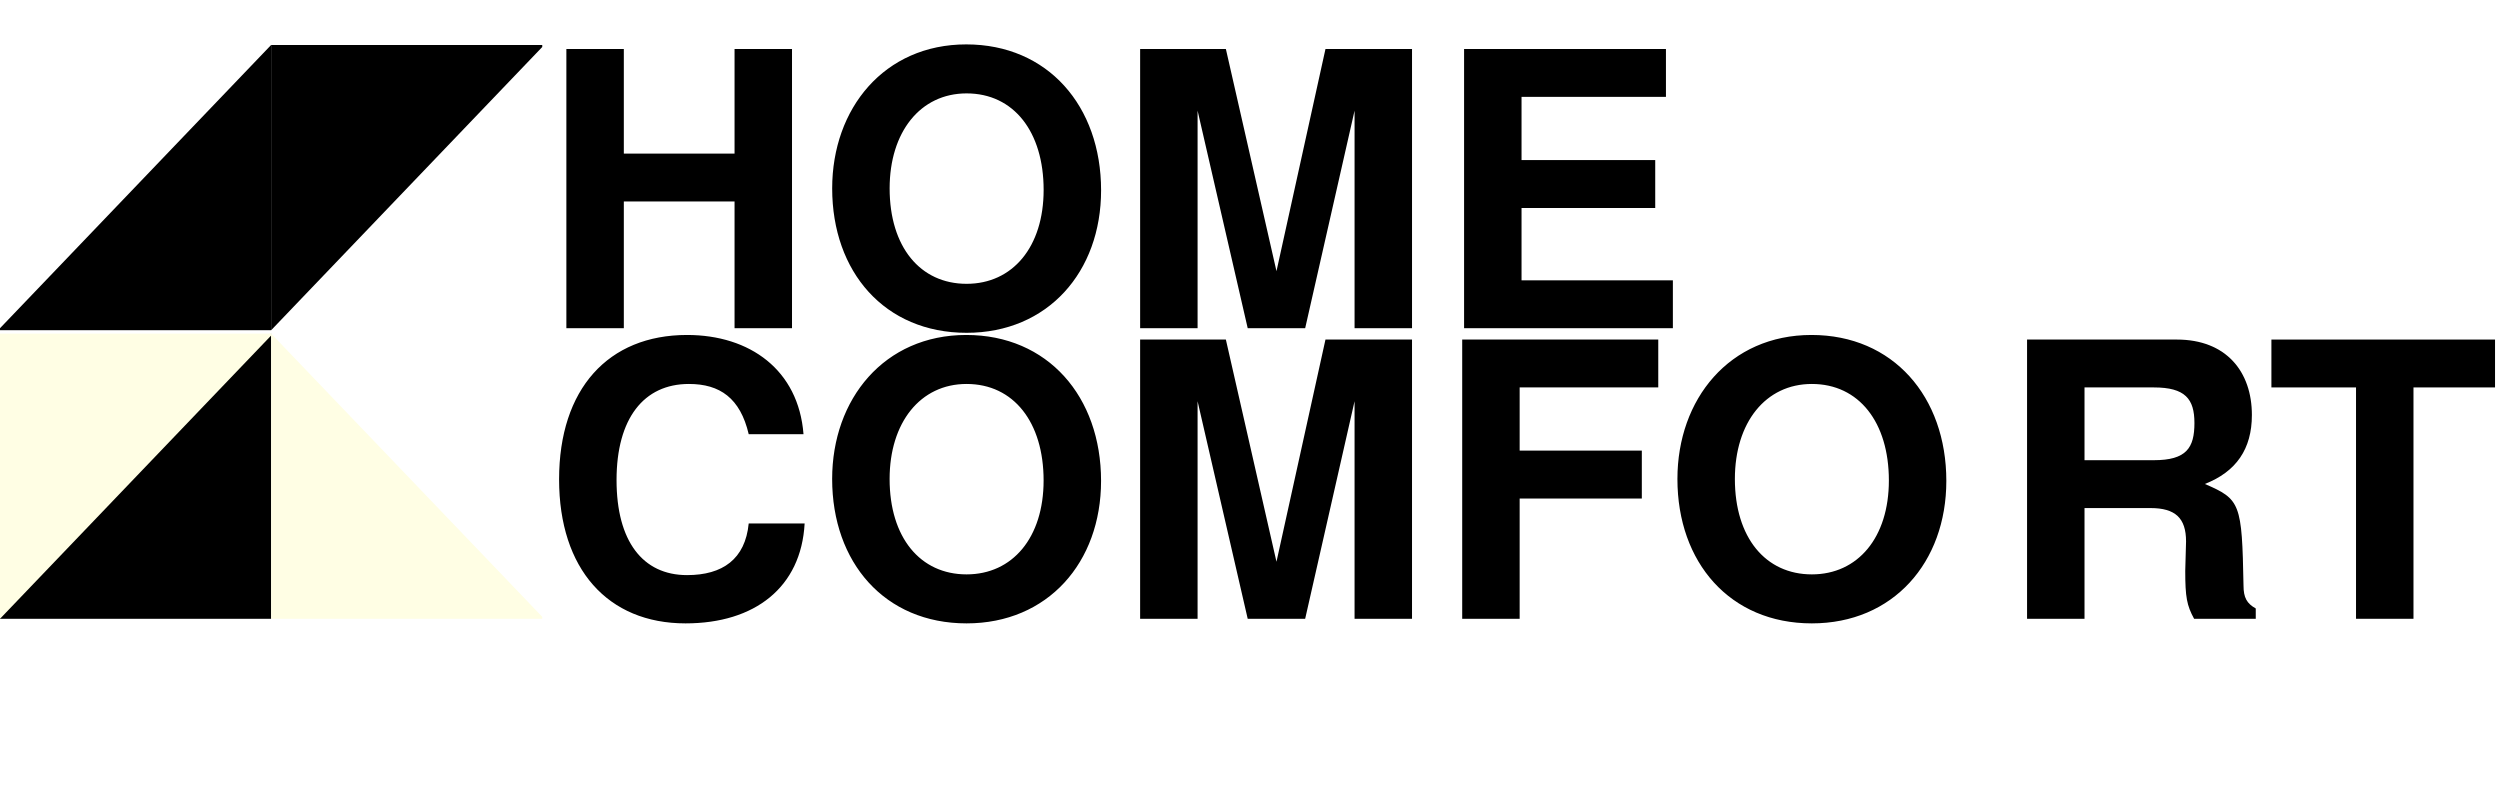
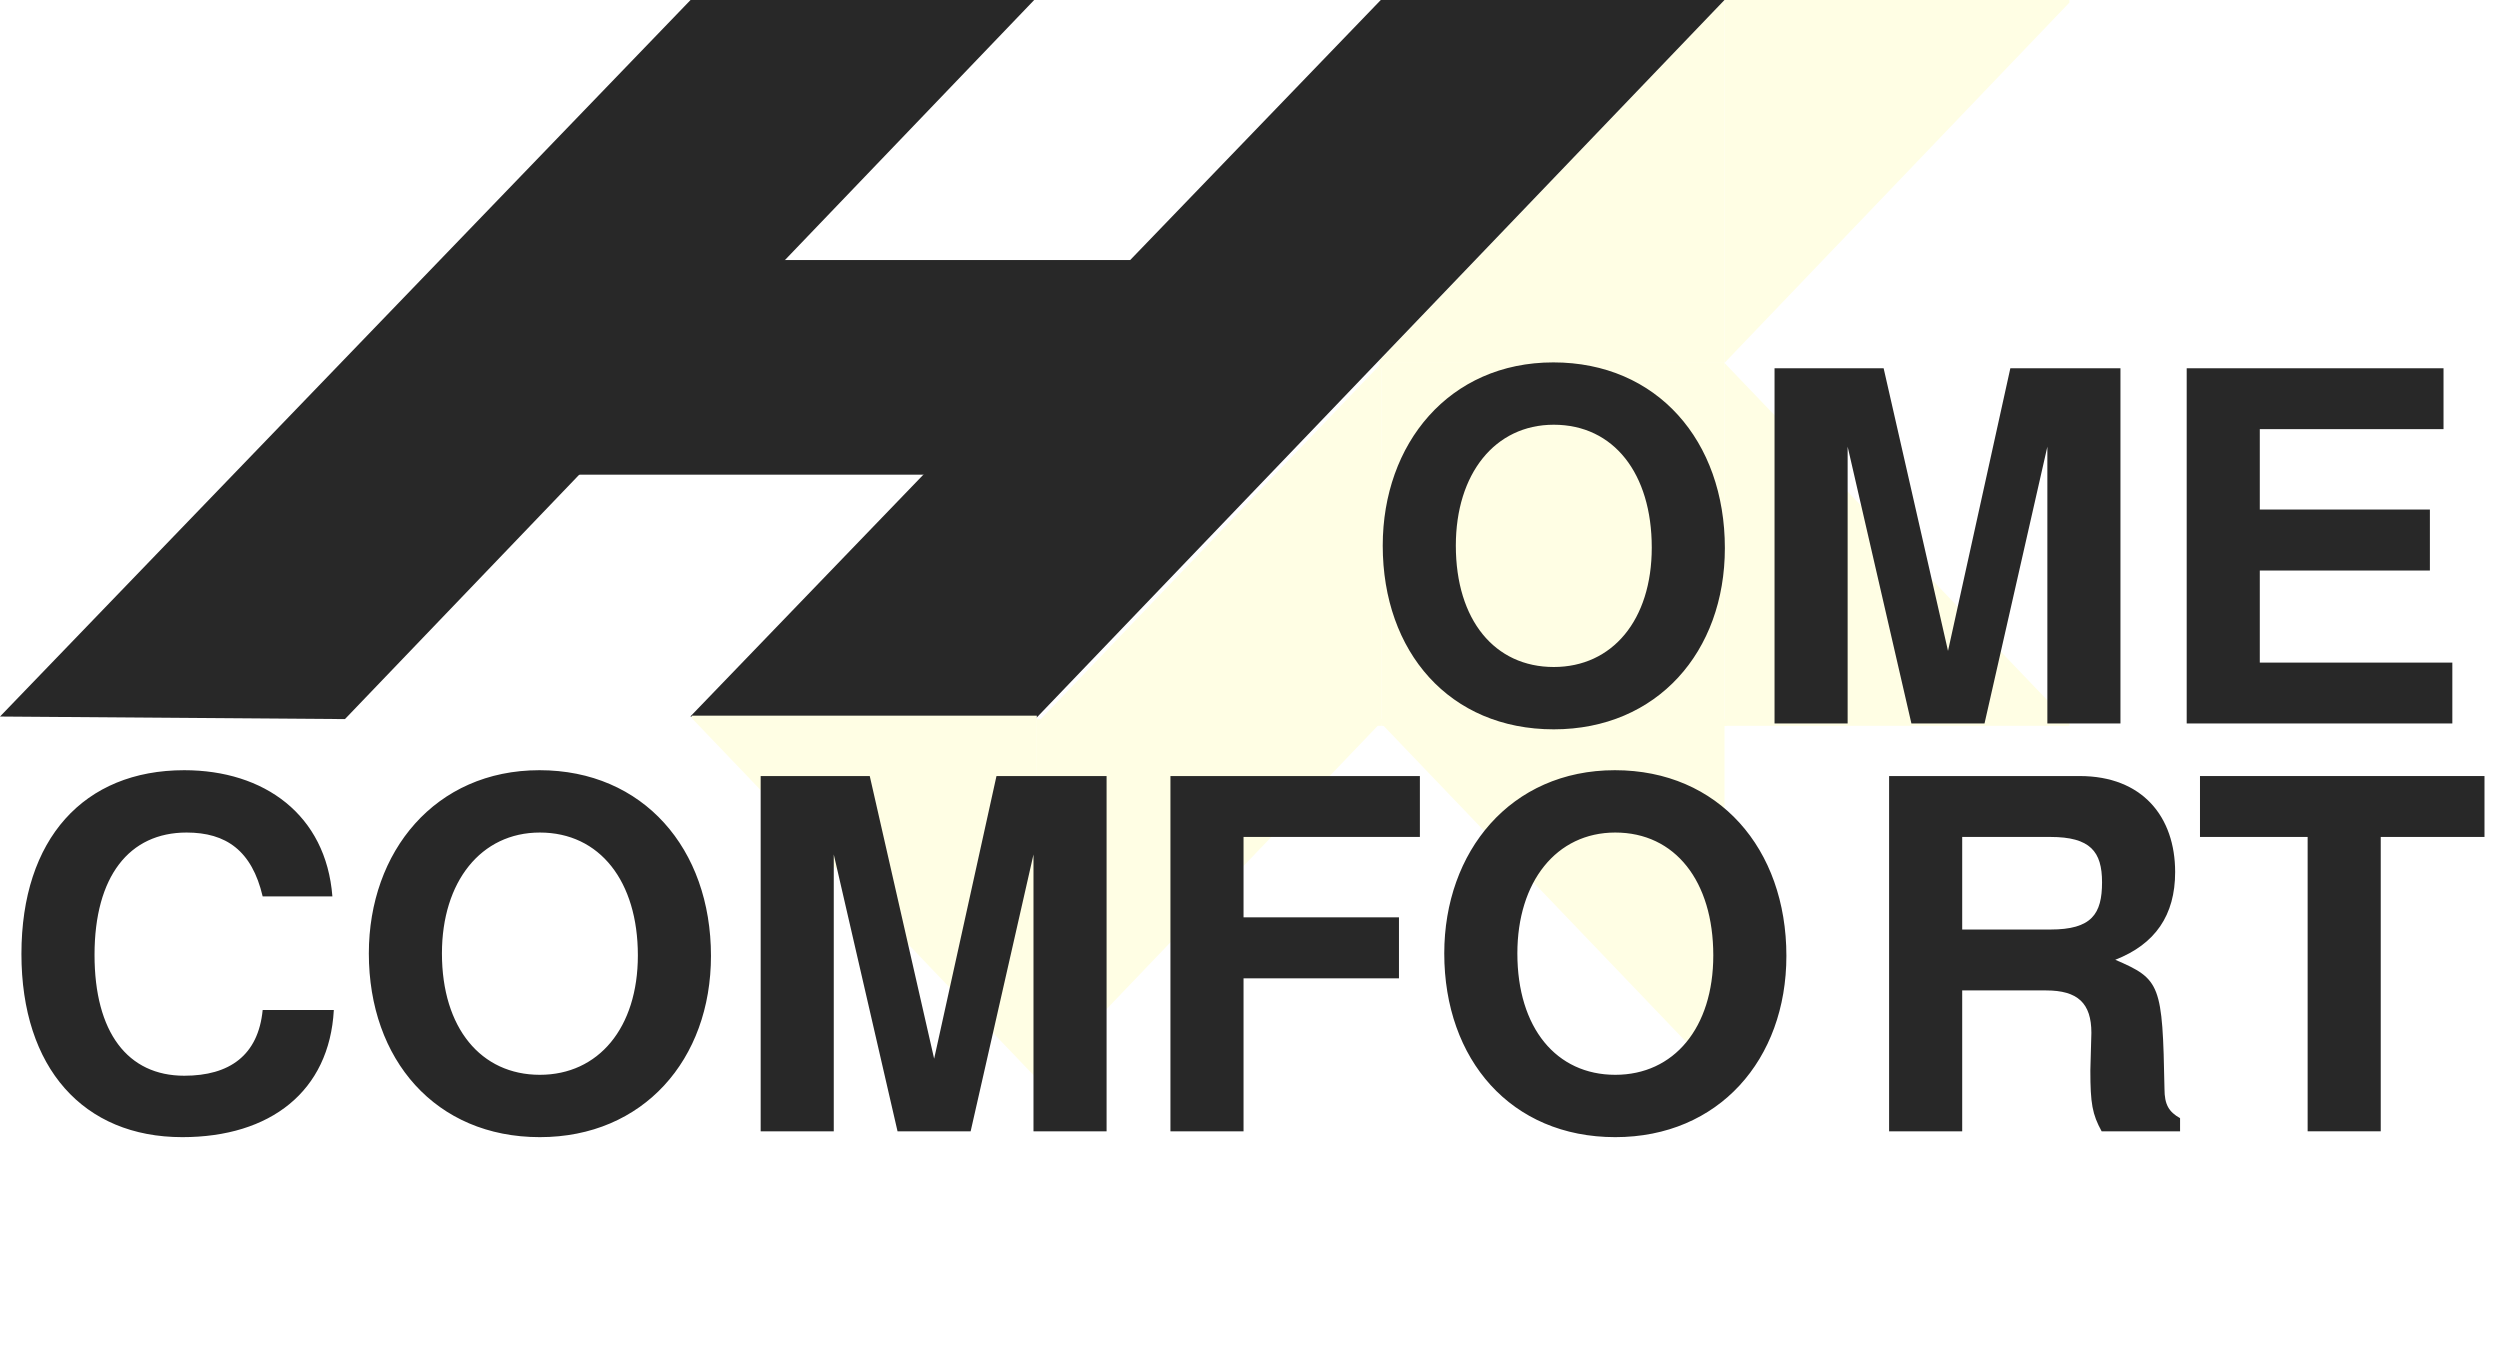
- <svg xmlns="http://www.w3.org/2000/svg" viewBox="0 0 484.74 155.7">
+ <svg xmlns="http://www.w3.org/2000/svg" viewBox="0 0 381 208.13">
  <defs>
-     <style>.cls-1{font-size:74.26px;font-family:HelveticaNeue-Bold, Helvetica Neue;font-weight:700;}.cls-2{letter-spacing:-0.02em;}.cls-3{fill:#fffee4;}</style>
+     <style>.cls-1{fill:#fffee4;}.cls-2,.cls-3{fill:#282828;}.cls-3{font-size:74.26px;font-family:HelveticaNeue-Bold, Helvetica Neue;font-weight:700;}.cls-4{letter-spacing:-0.02em;}</style>
  </defs>
  <g id="Layer_2" data-name="Layer 2">
    <g id="Layer_1-2" data-name="Layer 1">
-       <text class="cls-1" transform="translate(104.77 63.64)">HOME</text>
-       <polygon points="52.57 64.03 52.57 8.72 105.14 8.72 105.14 9.11 52.57 64.03" />
-       <polygon points="52.57 8.72 52.57 64.03 0 64.03 0 63.64 52.57 8.72" />
-       <polygon points="52.57 64.68 52.57 119.98 0 119.98 0 119.6 52.57 64.68" />
-       <text class="cls-1" transform="translate(105.14 119.98)">COMFO<tspan class="cls-2" x="281.96" y="0">R</tspan>
+       <polygon class="cls-1" points="262.81 55.31 262.81 110.61 315.38 110.61 315.38 110.23 262.81 55.31" />
+       <polygon class="cls-1" points="262.81 55.31 262.81 0 315.38 0 315.38 0.39 262.81 55.31" />
+       <polygon class="cls-1" points="262.81 0 262.81 55.31 210.24 55.31 210.24 54.92 262.81 0" />
+       <polygon class="cls-1" points="210.58 55.31 210.58 110.61 263.15 110.61 263.15 110.23 210.58 55.31" />
+       <polygon class="cls-1" points="210.58 55.31 210.58 110.61 158.01 110.61 158.01 110.23 210.58 55.31" />
+       <polygon class="cls-1" points="262.81 110.61 262.81 55.31 210.24 55.31 210.24 55.69 262.81 110.61" />
+       <polygon class="cls-1" points="262.81 164.89 262.81 109.59 210.24 109.59 210.24 109.97 262.81 164.89" />
+       <rect class="cls-2" x="86.93" y="39.63" width="85.89" height="32.71" />
+       <path class="cls-2" d="M52.57,109.59,0,109.2,105.24,0h52.37Z" />
+       <path class="cls-2" d="M157.77,109.59l-52.57-.39L210.43,0h52.38Z" />
+       <polygon class="cls-1" points="158.01 164.89 158.01 109.59 210.58 109.59 210.58 109.97 158.01 164.89" />
+       <polygon class="cls-1" points="158.01 164.38 158.01 109.07 105.44 109.07 105.44 109.46 158.01 164.38" />
+       <text class="cls-3" transform="translate(207.76 110.26)">OME</text>
+       <text class="cls-3" transform="translate(0 172.41)">COMFO<tspan class="cls-4" x="281.96" y="0">R</tspan>
        <tspan x="334.23" y="0">T</tspan>
      </text>
-       <polygon class="cls-3" points="52.57 64.68 52.57 119.98 105.14 119.98 105.14 119.6 52.57 64.68" />
-       <polygon class="cls-3" points="0 119.98 0 64.68 52.57 64.68 52.57 65.06 0 119.98" />
    </g>
  </g>
</svg>
